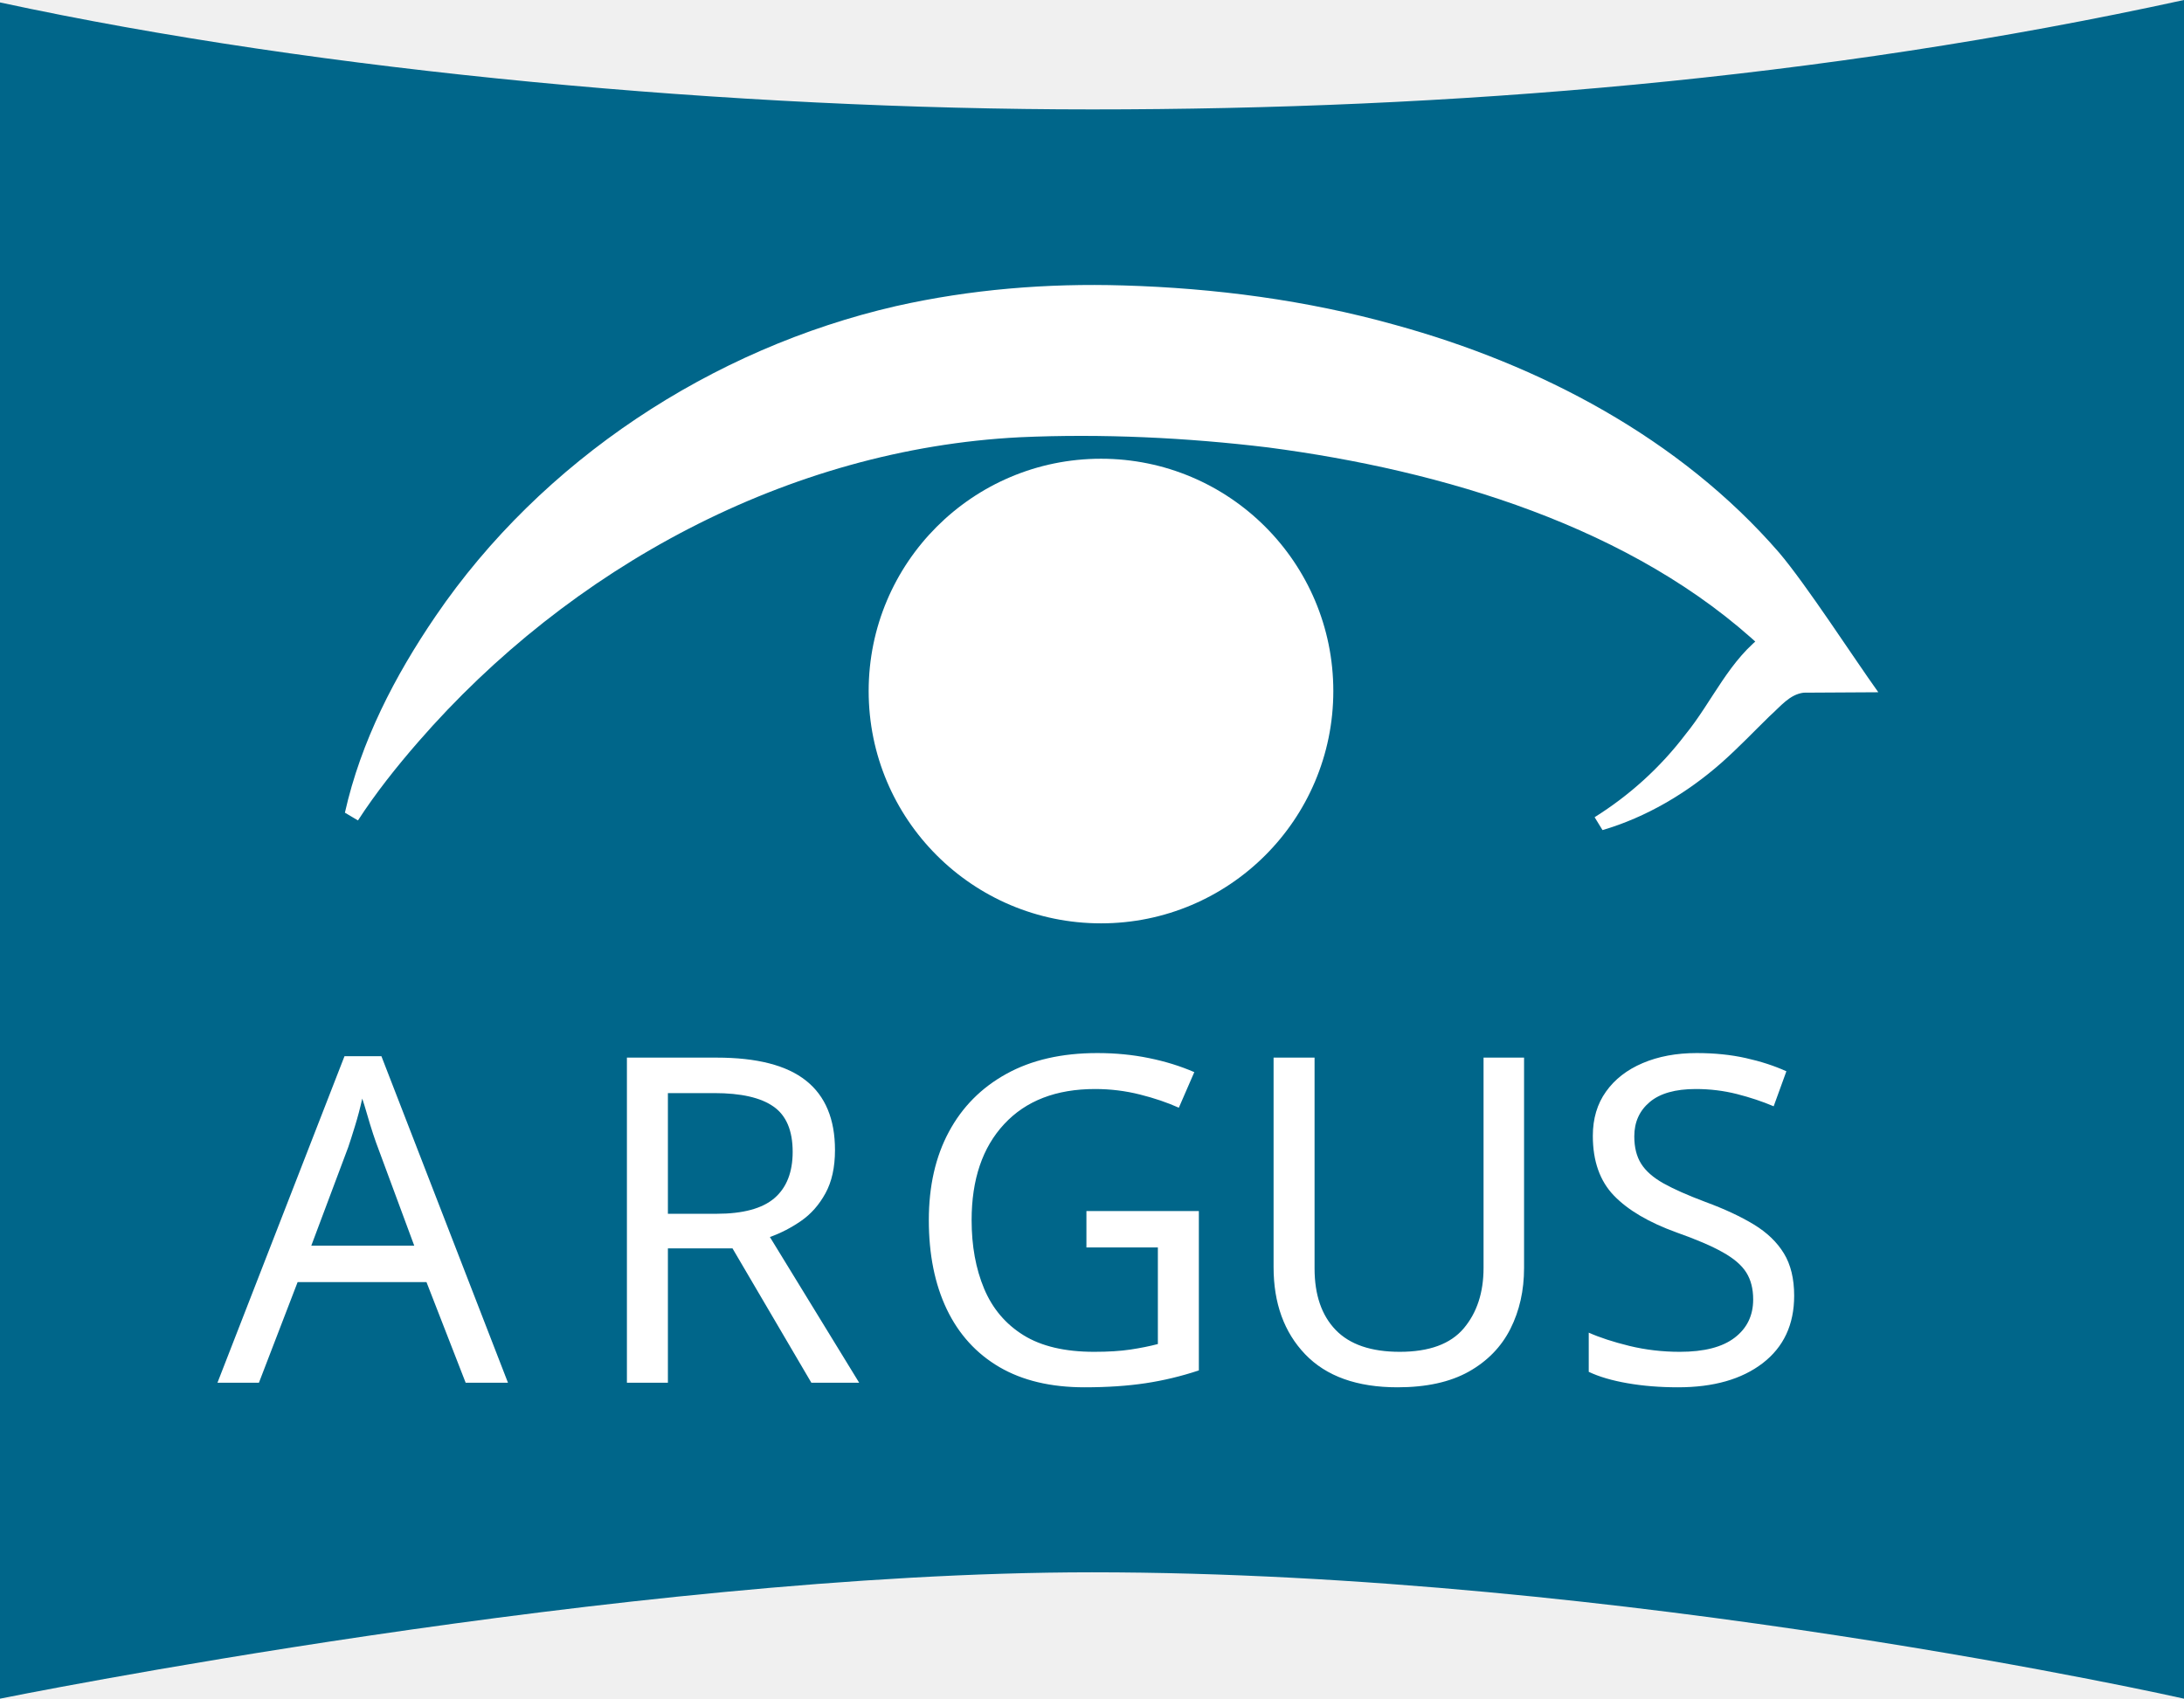
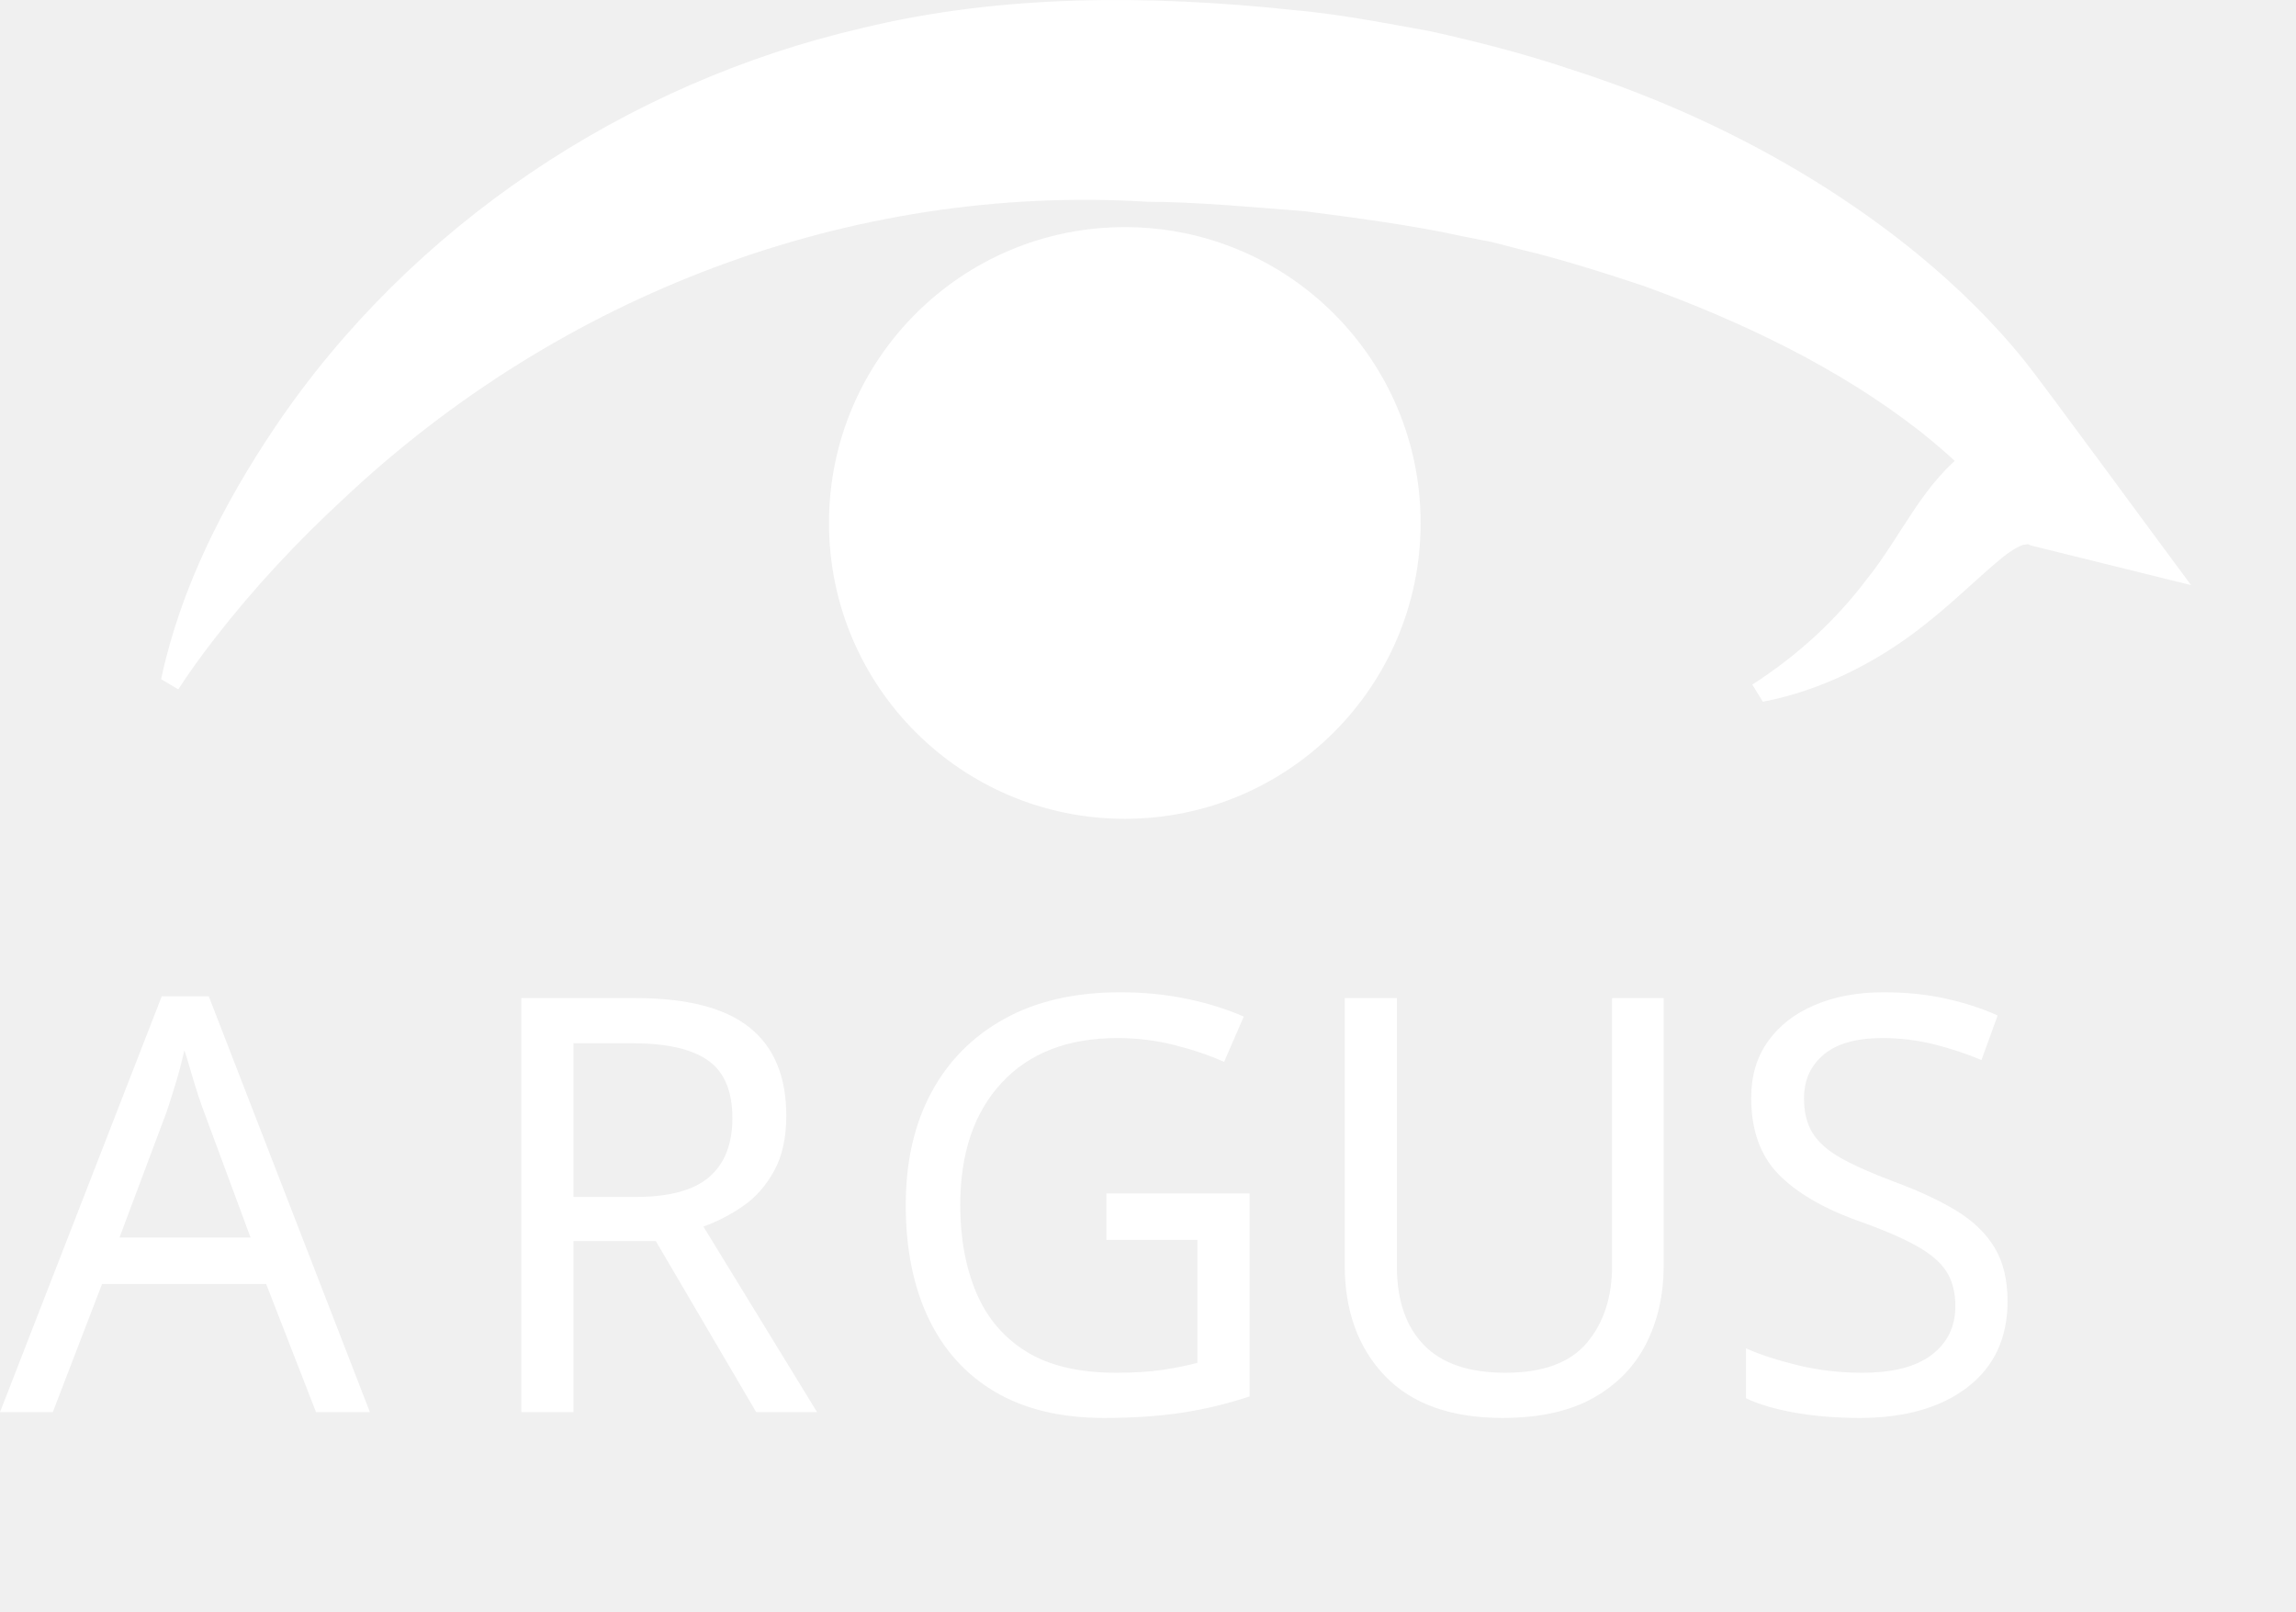
- <svg xmlns="http://www.w3.org/2000/svg" id="uuid-9fffca87-1040-4a16-98eb-31c1ae266472" viewBox="0 0 359.66 279.76">
-   <defs>
-     <style>.uuid-26caa2b9-6ea9-462a-bfae-311ee7da8a51{fill:#00668a;}.uuid-2c442167-92d0-4057-a34b-f7f152c82221,.uuid-e28f3b4b-6806-4a65-9806-a4b2826c8fb3{fill:#fff;}.uuid-656d342e-c4c8-456e-8e5d-13e5812fcb65{letter-spacing:0em;}.uuid-e28f3b4b-6806-4a65-9806-a4b2826c8fb3{font-family:Futura-Bold, Futura;font-size:75px;}</style>
+ <svg xmlns="http://www.w3.org/2000/svg" version="1.1" viewBox="0 0 296.96 208.42" id="uuid-081bd064-f7a4-4701-a438-ece56dfc20f3">
+   <defs id="defs1586">
+     <style id="style1584">.uuid-9c17ef5b-ea7f-4822-888b-1aa3cb48c6d5,.uuid-b11339f5-b3c4-4df5-98f2-8751bc0b936e{fill:#00668a;}.uuid-fb25c1fa-e217-44d9-93dd-479b5fce2fdb{letter-spacing:0em;}.uuid-b11339f5-b3c4-4df5-98f2-8751bc0b936e{font-family:Futura-Bold, Futura;font-size:75px;}</style>
  </defs>
-   <g id="uuid-3b24017c-f1d2-44a5-a5cd-1e924c84079d">
-     <g id="uuid-4f00ec98-bc65-4abd-b549-068fa2ccb1b1">
-       <path id="uuid-cefdf6b3-cb14-4176-b549-31df15414a8b" class="uuid-26caa2b9-6ea9-462a-bfae-311ee7da8a51" d="M359.66,279.76s-92.28-20.81-179.83-20.81c-77.15,0-179.83,20.81-179.83,20.81V.4C53.01,11.85,121.06,18.02,179.83,18.02S299.64,13.12,359.66,0V279.76Z" />
-       <text class="uuid-e28f3b4b-6806-4a65-9806-a4b2826c8fb3" transform="translate(35.81 227.73)">
-         <tspan x="0" y="0">A</tspan>
-         <tspan class="uuid-656d342e-c4c8-456e-8e5d-13e5812fcb65" x="60.15" y="0">R</tspan>
-         <tspan x="112.57" y="0">GUS</tspan>
+   <g id="uuid-a8323419-a906-4524-b7a3-4c87a5d06302">
+     <g id="uuid-a5c0b25e-424b-4112-b6d7-882d6e5902f0">
+       <text style="fill:#ffffff;fill-opacity:1;" id="text1594" transform="translate(0 182.62)" class="uuid-b11339f5-b3c4-4df5-98f2-8751bc0b936e">
+         <tspan style="fill:#ffffff;fill-opacity:1;" id="tspan1588" y="0" x="0">A</tspan>
+         <tspan style="fill:#ffffff;fill-opacity:1;" id="tspan1590" y="0" x="60.15" class="uuid-fb25c1fa-e217-44d9-93dd-479b5fce2fdb">R</tspan>
+         <tspan style="fill:#ffffff;fill-opacity:1;" id="tspan1592" y="0" x="112.57">GUS</tspan>
      </text>
-       <g id="uuid-5697901e-3437-499f-bb5e-bf338311221b">
-         <path class="uuid-2c442167-92d0-4057-a34b-f7f152c82221" d="M56.8,133.84c2.64-11.75,8.2-22.49,14.93-32.36,17.47-25.63,45.42-44.08,75.84-51.07,12.27-2.76,24.86-3.78,37.41-3.4,15.07,.44,30.2,2.42,44.74,6.49,23.75,6.52,46.88,18.62,63.25,37.5,4.5,5.29,12.23,17.26,16.35,23.01,0,0-12.3,.07-12.3,.07-2.32,.3-3.74,2.2-5.65,3.91-2.4,2.34-5.04,5.12-7.9,7.65-5.66,4.99-12.4,8.97-19.57,11.07,0,0-1.3-2.12-1.3-2.12,5.76-3.61,10.83-8.2,14.95-13.62,4.45-5.44,7.26-12.46,13.22-16.66,0,0-.37,2.59-.37,2.59-21.39-20.18-52.96-29.46-81.58-33.21-13.39-1.62-27.33-2.29-40.82-1.68-38.24,1.92-74.18,21.49-99.12,50.17-3.57,4.1-7.01,8.43-9.93,12.94,0,0-2.14-1.27-2.14-1.27h0Z" />
-         <path class="uuid-2c442167-92d0-4057-a34b-f7f152c82221" d="M181.31,75.55c21.13,0,38.26,17.13,38.26,38.26s-17.13,38.26-38.26,38.26-38.26-17.13-38.26-38.26,17.13-38.26,38.26-38.26" />
+       <g id="uuid-451afd43-a51d-42bd-82cc-033fbd978d12">
+         <path style="fill:#ffffff;fill-opacity:1" id="path1596" d="M20.84,87.81c2.52-11.78,8.06-22.65,14.74-32.58C53.11,29.27,80.88,10.71,111.51,3.63,129.64-.77,148.66-.66,167.12,1.28c5.99,.52,12.12,1.72,18.01,2.79,5.8,1.29,12.14,2.91,17.79,4.82,16.25,5.15,32.08,13.28,45.28,24.12,5,4.13,9.67,8.69,13.74,13.76,2.35,2.91,18.85,25.45,21.45,28.9,0,0-20.72-5.13-20.72-5.13-.13-.03-.29-.25-.64-.12l-.25,.03s-.13,.01-.13,.01c0,0-.16,.07-.16,.07-.84,.33-1.5,.81-2.25,1.36-3.39,2.75-6.41,5.85-10.27,8.87-6.06,4.84-13.4,8.55-20.97,9.99,0,0-1.36-2.22-1.36-2.22,5.72-3.67,10.76-8.24,14.84-13.67,4.44-5.48,7.24-12.52,13.22-16.76,0,0-.42,2.96-.42,2.96-1.74-1.85-3.89-3.63-5.91-5.26-10.6-8.29-23.18-14.25-35.8-18.83-4.51-1.51-11.06-3.58-15.63-4.64,0,0-3.95-1.02-3.95-1.02l-4.01-.79c-6.21-1.38-13.86-2.38-20.18-3.2-6.26-.49-14.16-1.22-20.42-1.23-38.44-2.35-76.01,12.11-103.96,38.43-6,5.54-11.61,11.55-16.63,18.02-1.66,2.15-3.3,4.38-4.73,6.61,0,0-2.24-1.33-2.24-1.33h0Z" class="uuid-9c17ef5b-ea7f-4822-888b-1aa3cb48c6d5" />
+         <path style="fill:#ffffff;fill-opacity:1" id="path1598" d="M145.48,29.37c21.13,0,38.26,17.13,38.26,38.26s-17.13,38.26-38.26,38.26-38.26-17.13-38.26-38.26,17.13-38.26,38.26-38.26" class="uuid-9c17ef5b-ea7f-4822-888b-1aa3cb48c6d5" />
      </g>
    </g>
  </g>
</svg>
